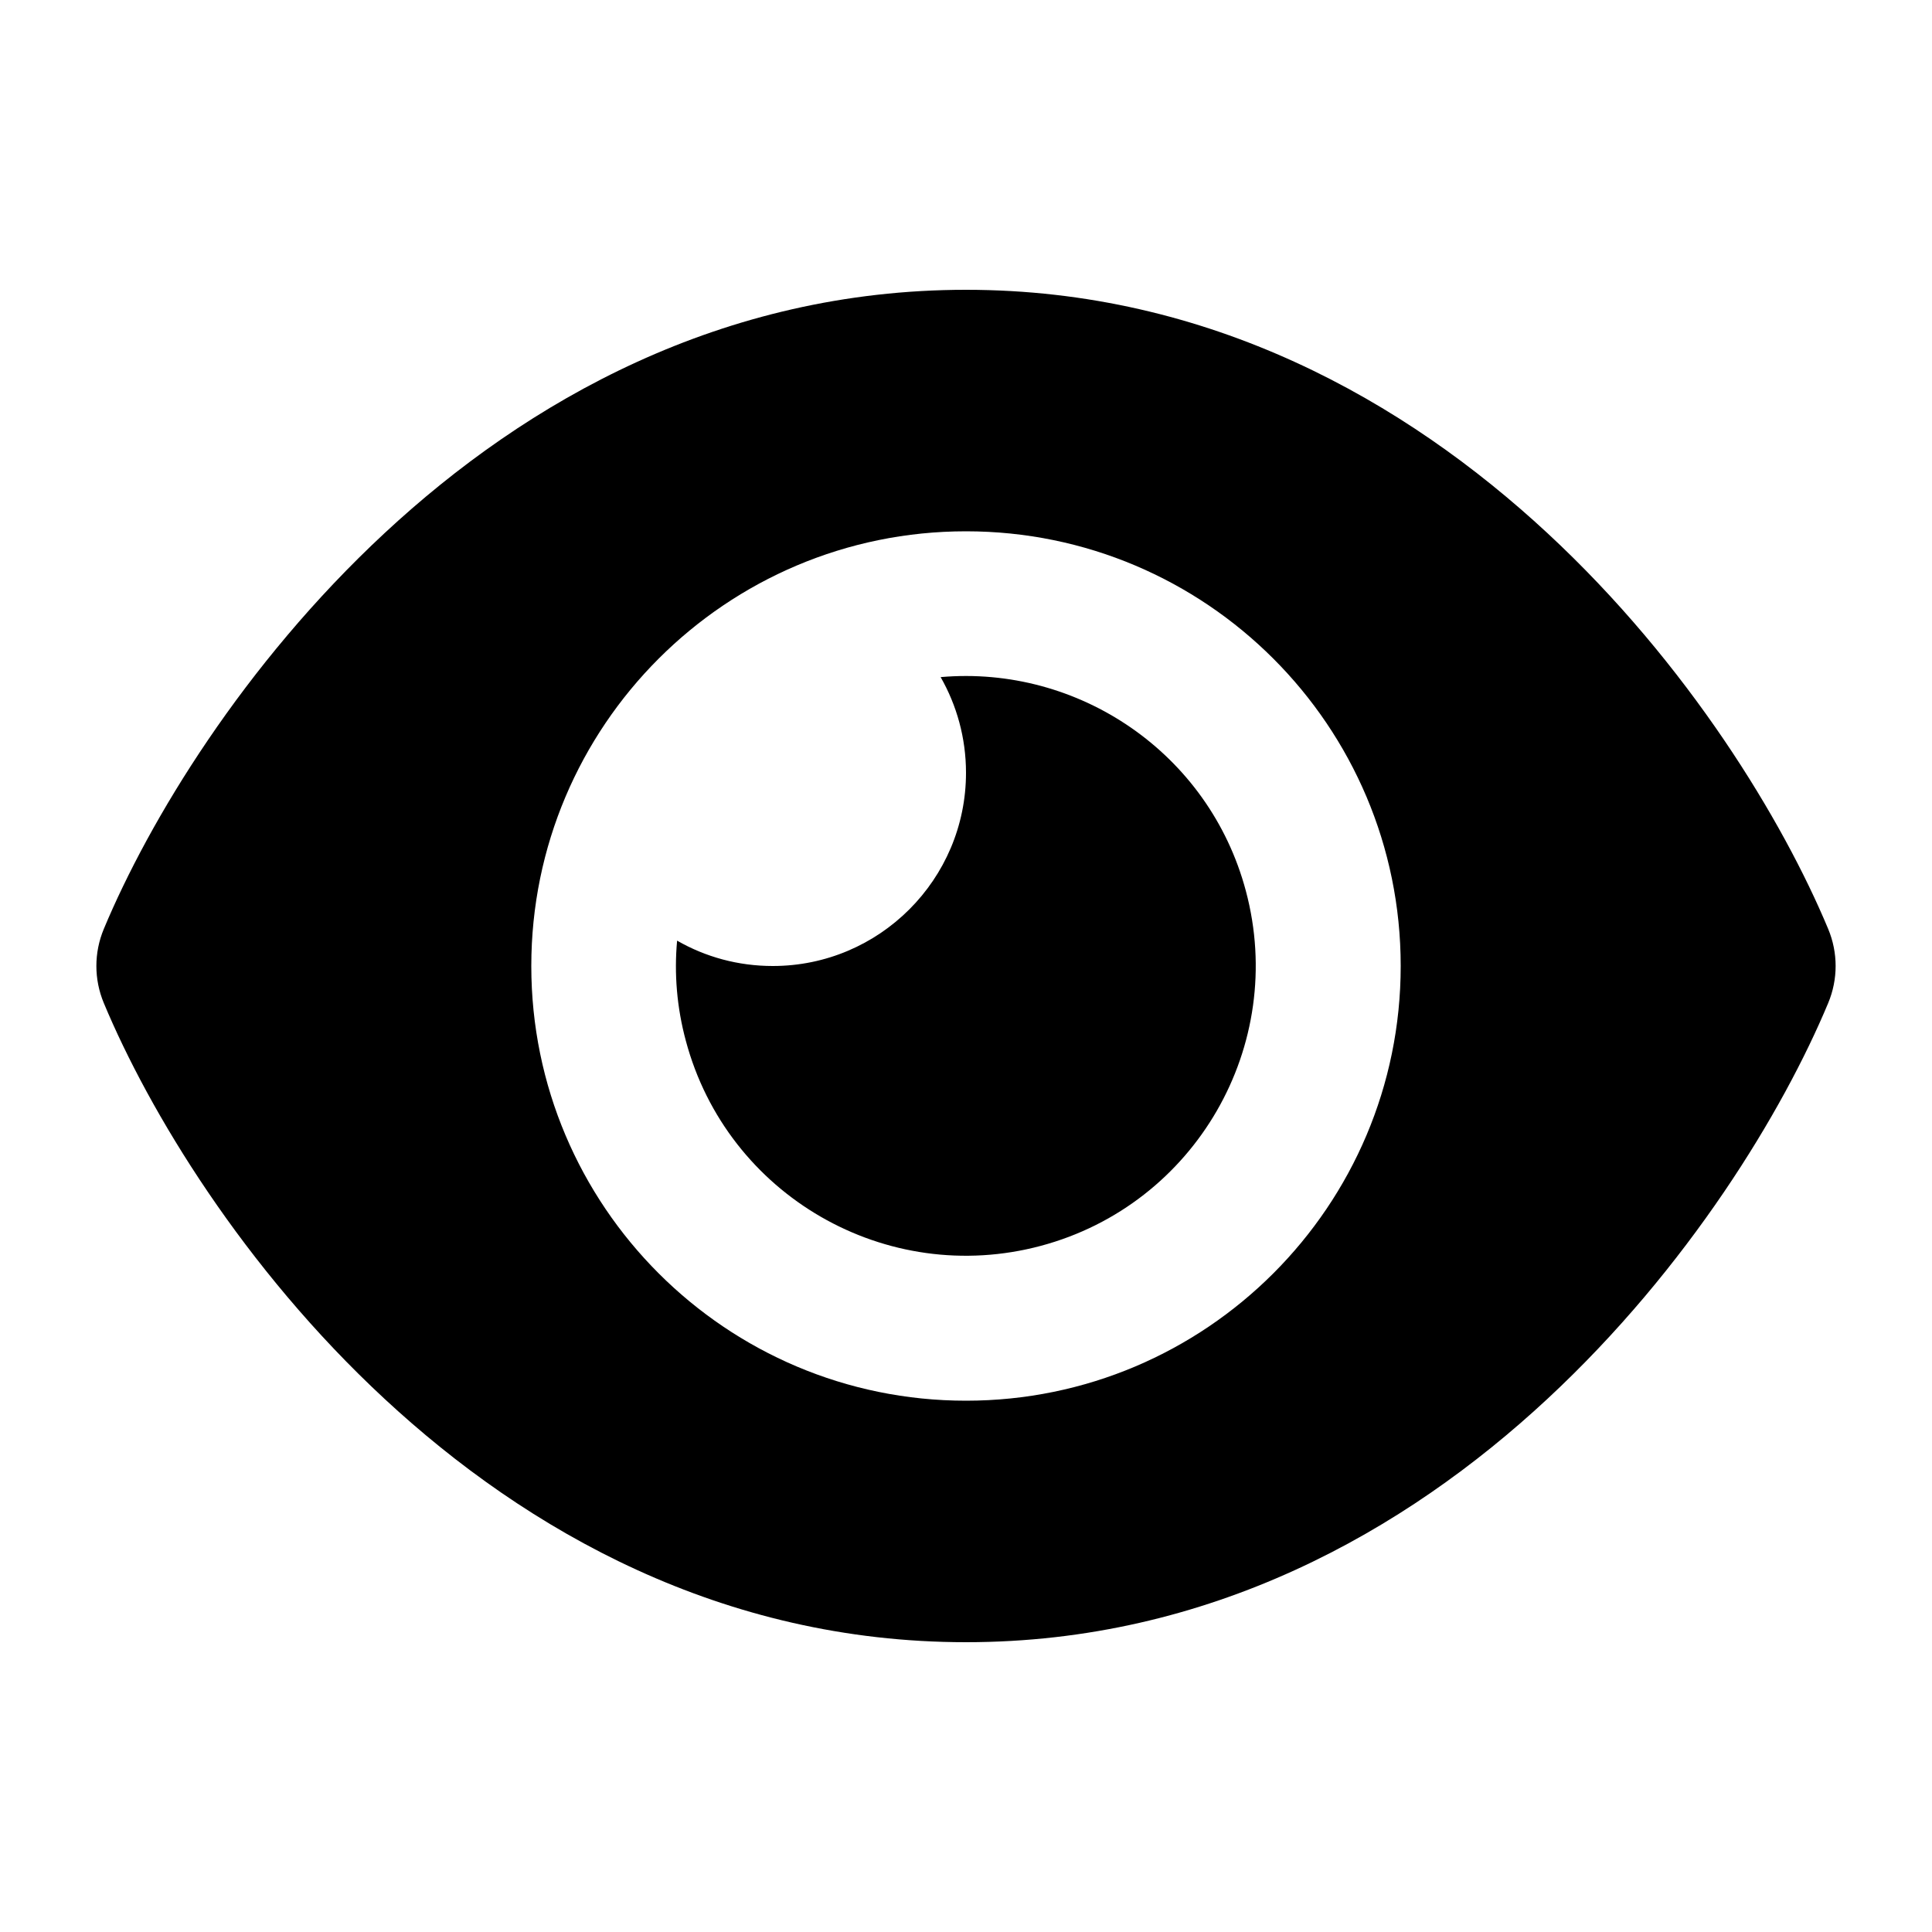
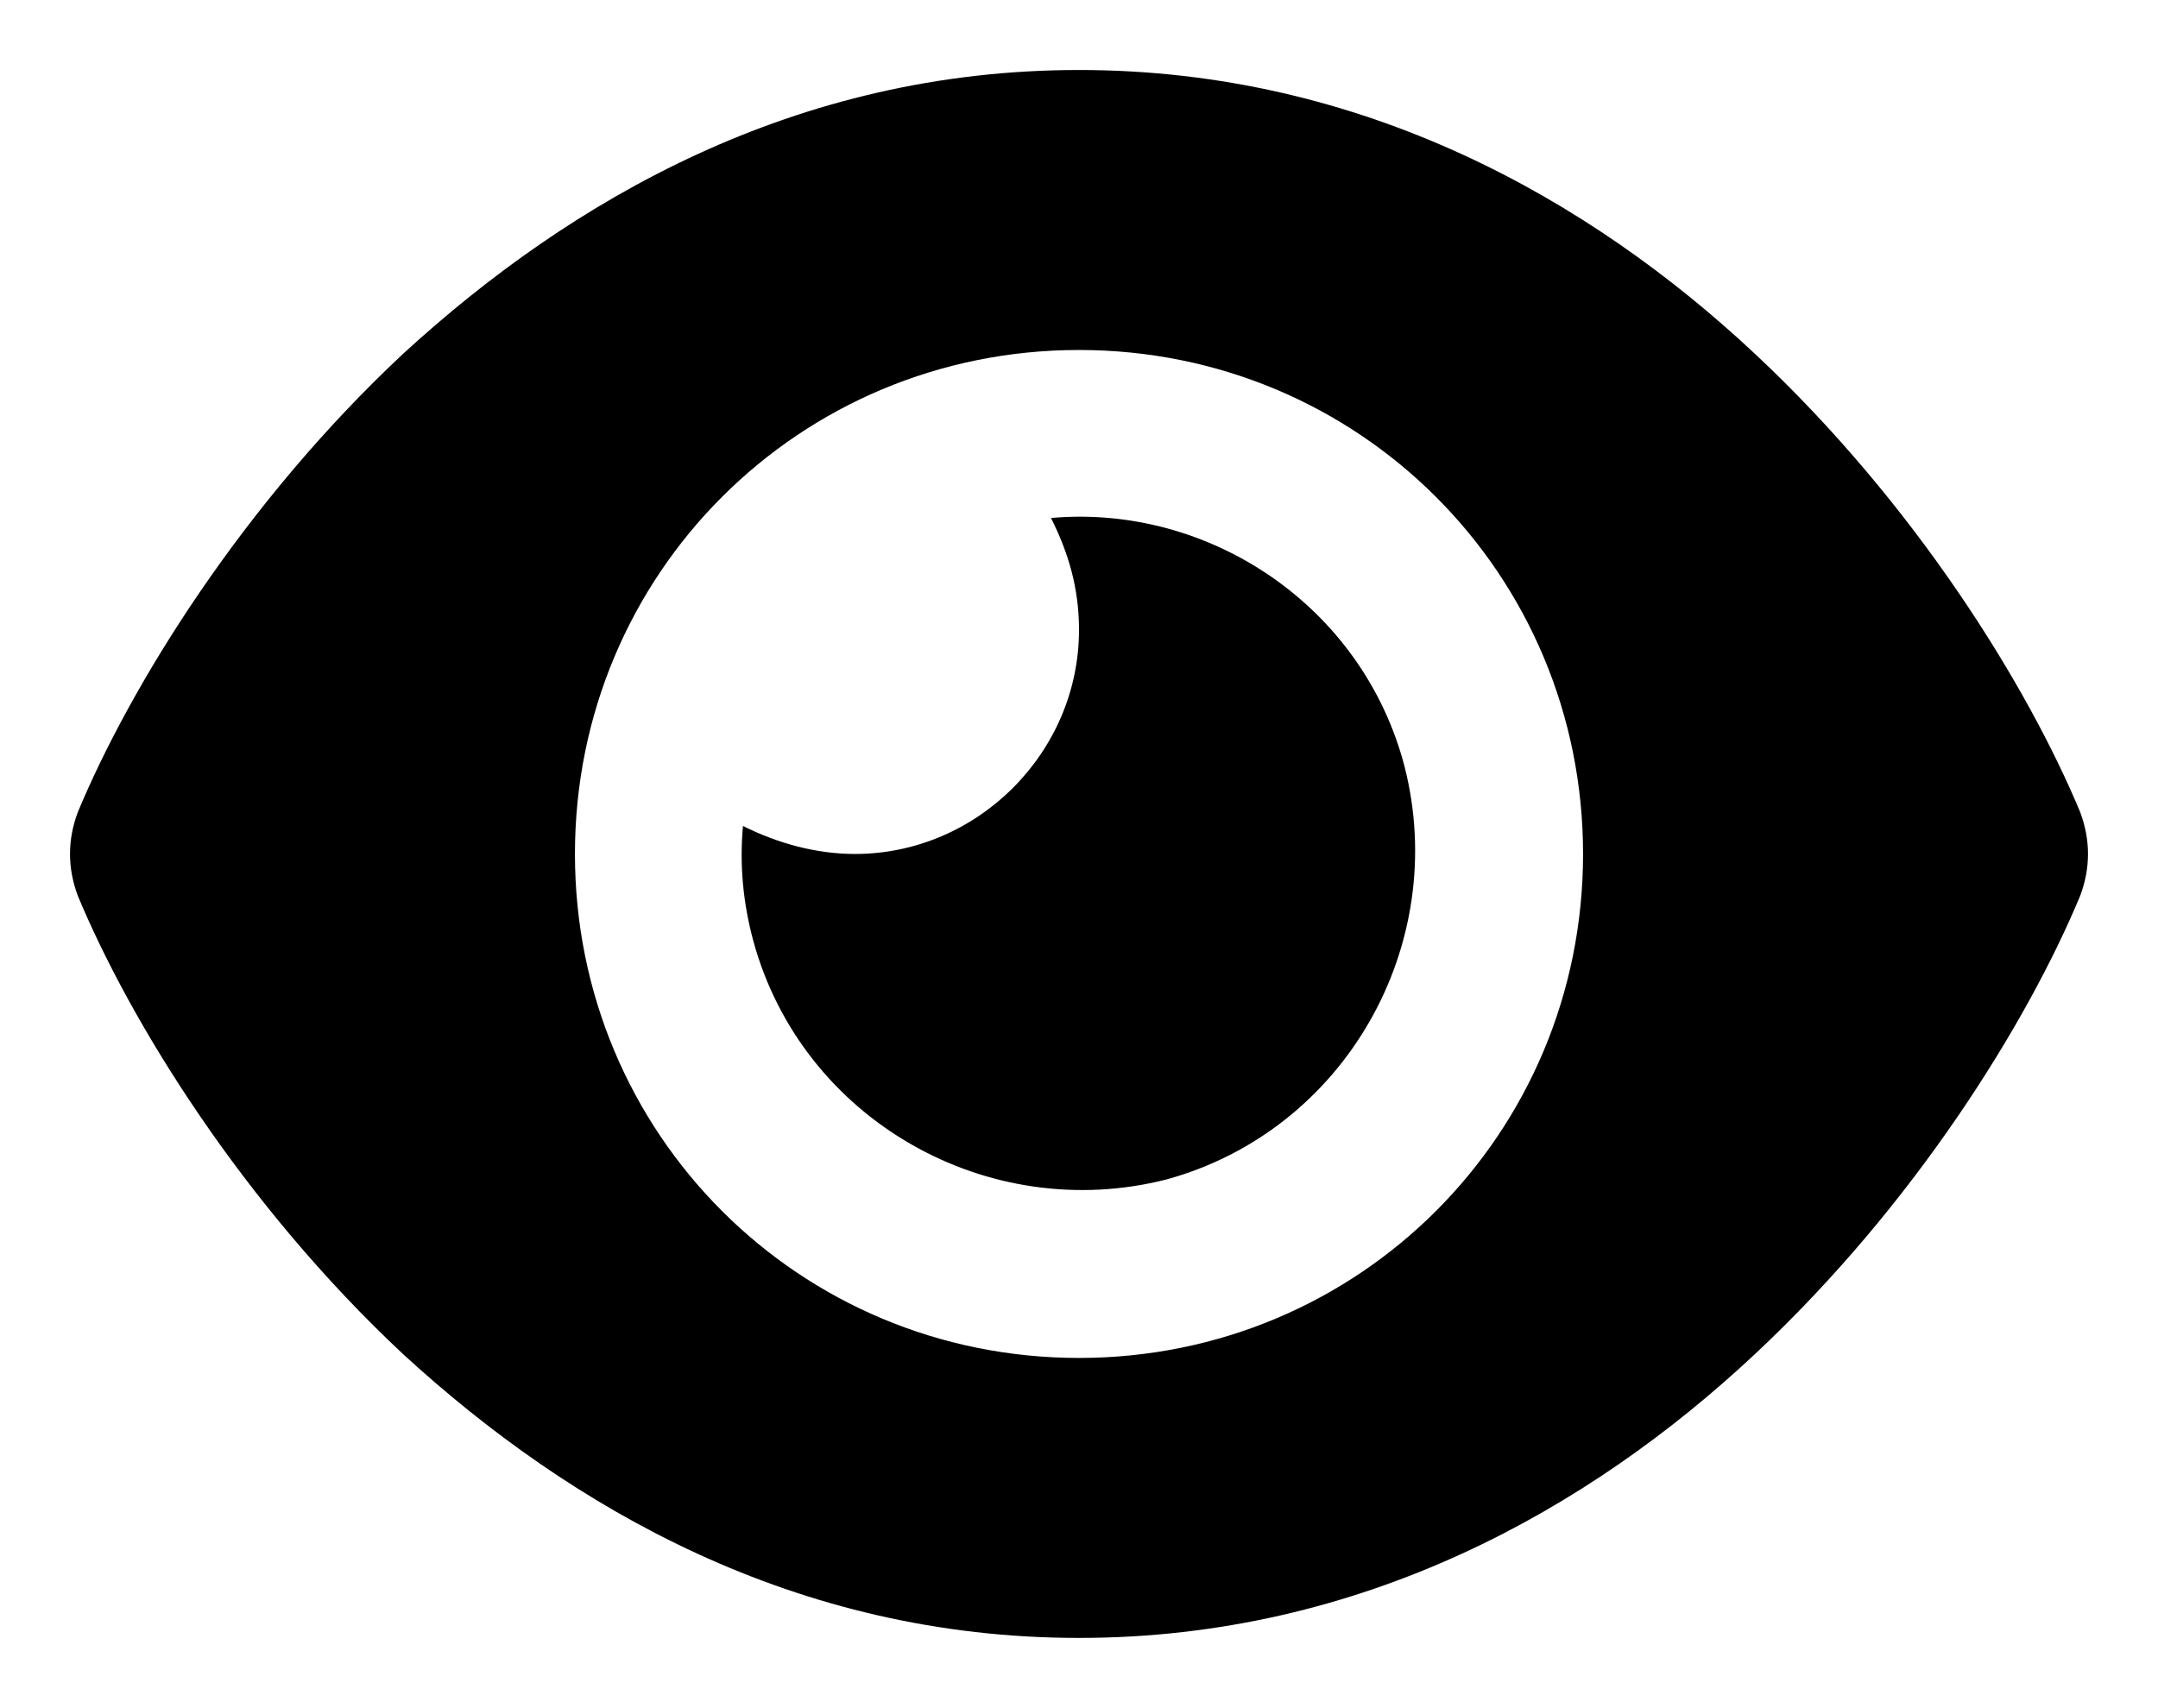
- <svg xmlns="http://www.w3.org/2000/svg" viewBox="0 0 640 640">
-   <path d="M320 96C239.2 96 174.5 132.8 127.4 176.6C80.6 220.1 49.3 272 34.4 307.7C31.1 315.6 31.1 324.4 34.4 332.3C49.3 368 80.6 420 127.4 463.4C174.5 507.1 239.2 544 320 544C400.8 544 465.5 507.2 512.6 463.4C559.4 419.9 590.7 368 605.6 332.3C608.9 324.4 608.9 315.6 605.6 307.7C590.7 272 559.4 220 512.6 176.6C465.5 132.9 400.8 96 320 96zM176 320C176 240.5 240.5 176 320 176C399.5 176 464 240.5 464 320C464 399.5 399.5 464 320 464C240.5 464 176 399.5 176 320zM320 256C320 291.3 291.3 320 256 320C244.5 320 233.7 317 224.3 311.6C223.3 322.5 224.2 333.7 227.2 344.8C240.9 396 293.6 426.4 344.8 412.7C396 399 426.4 346.3 412.7 295.1C400.5 249.4 357.2 220.3 311.6 224.3C316.9 233.6 320 244.4 320 256z" />
+ <svg xmlns="http://www.w3.org/2000/svg" viewBox="0 0 616.5 488">
+   <path fill="#000000" d="M308.250 20C227.250 20 163.250 57 115.250 101C69.250 144 37.250 196 22.250 232C19.250 240 19.250 248 22.250 256C37.250 292 69.250 344 115.250 387C163.250 431 227.250 468 308.250 468C389.250 468 454.250 431 501.250 387C547.250 344 579.250 292 594.250 256C597.250 248 597.250 240 594.250 232C579.250 196 547.250 144 501.250 101C454.250 57 389.250 20 308.250 20ZM164.250 244C164.250 164 228.250 100 308.250 100C388.250 100 452.250 164 452.250 244C452.250 324 388.250 388 308.250 388C228.250 388 164.250 324 164.250 244ZM308.250 180C308.250 215 279.250 244 244.250 244C233.250 244 222.250 241 212.250 236C211.250 247 212.250 258 215.250 269C229.250 320 282.250 350 333.250 337C384.250 323 414.250 270 401.250 219C389.250 173 345.250 144 300.250 148C305.250 158 308.250 168 308.250 180Z" />
</svg>
